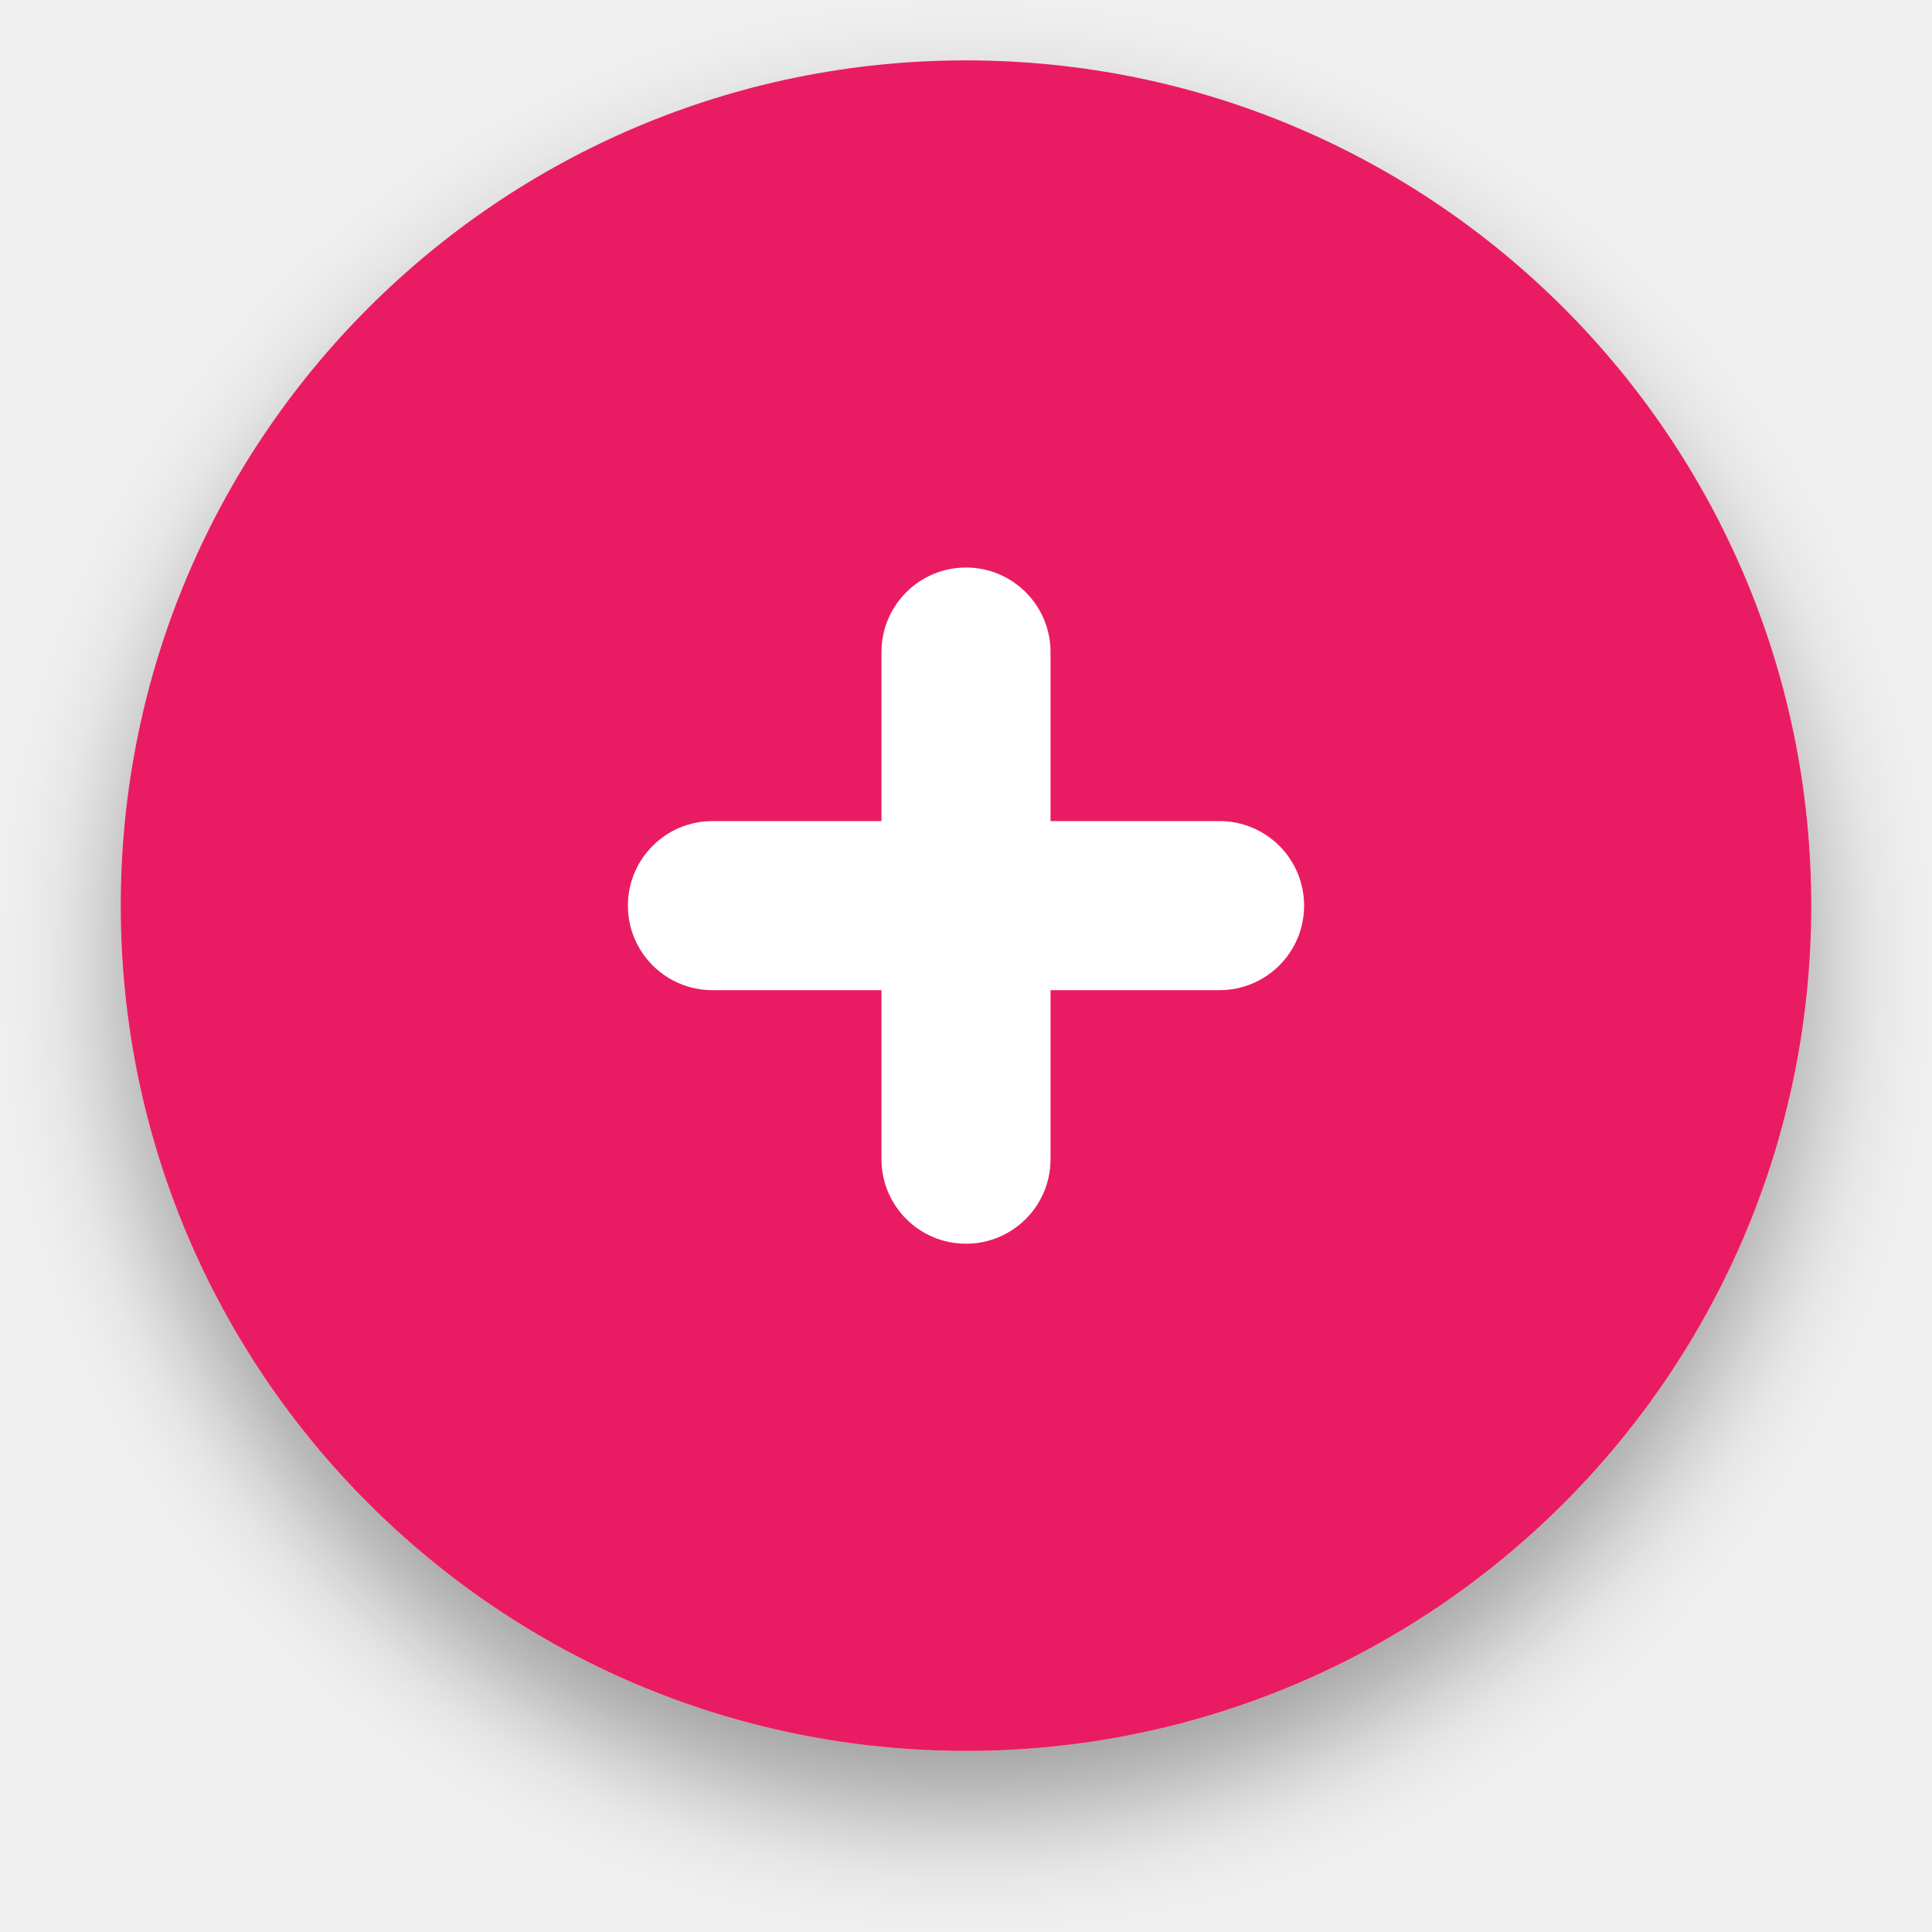
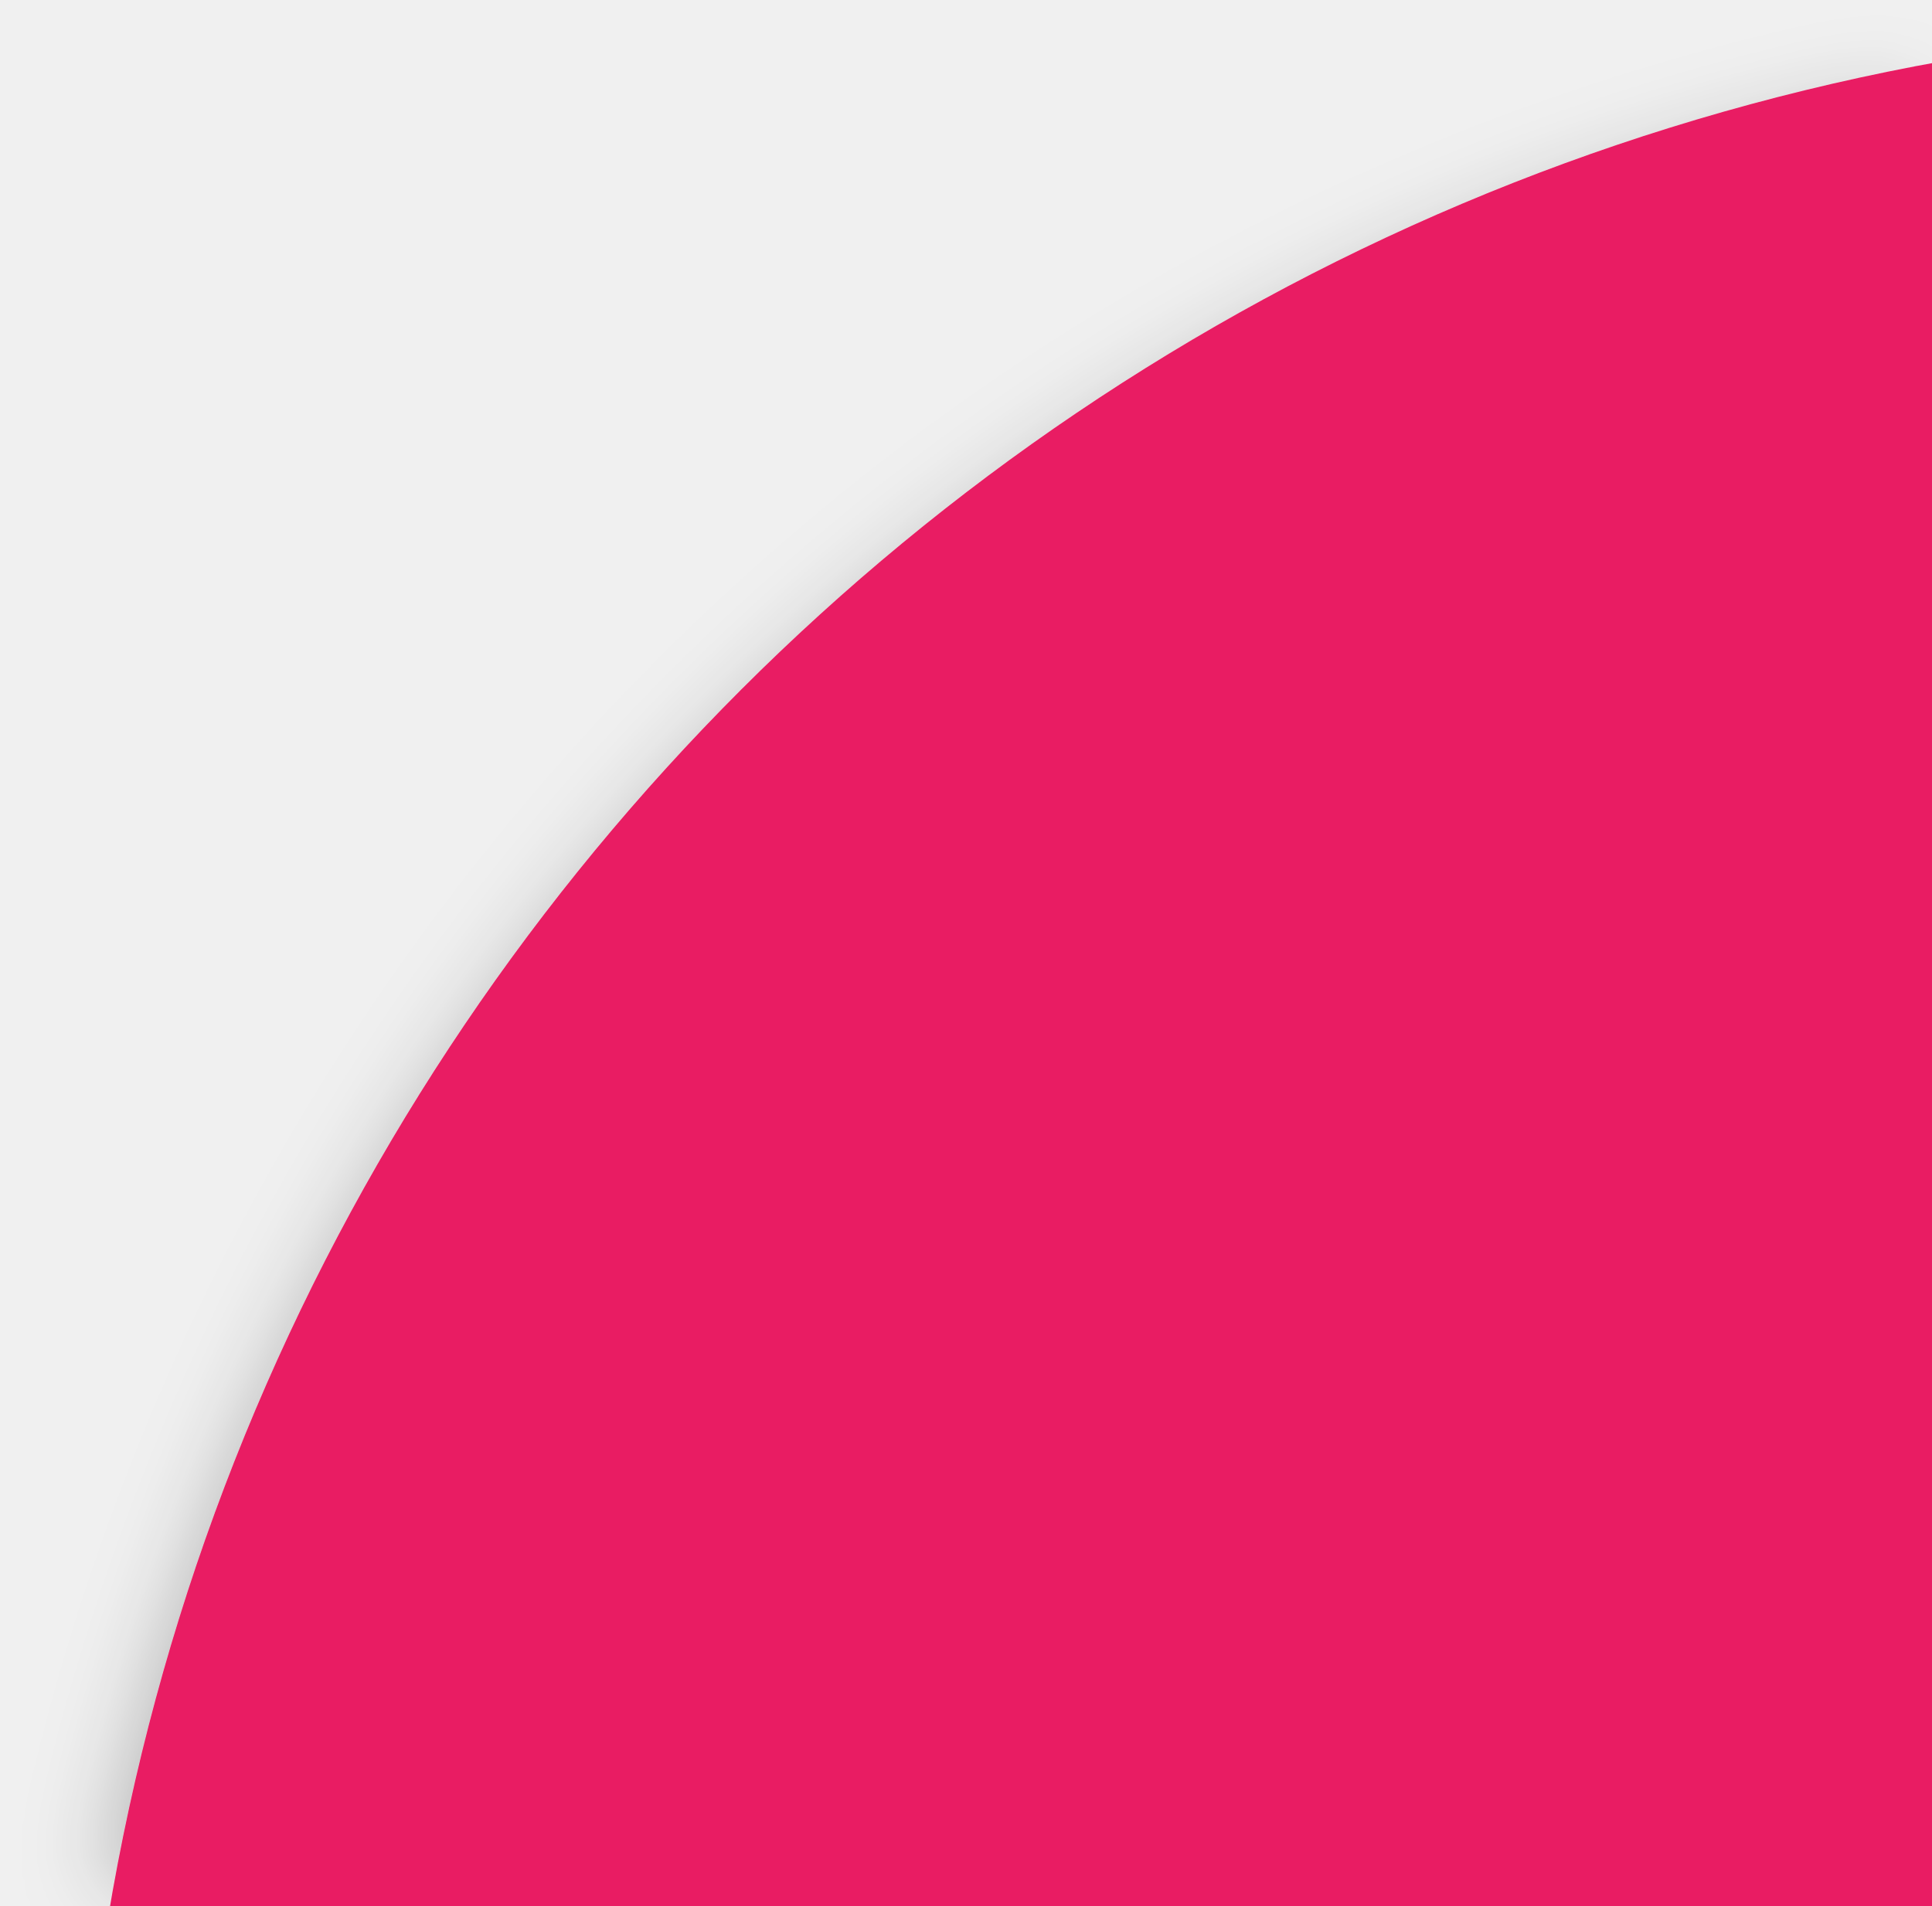
- <svg xmlns="http://www.w3.org/2000/svg" width="64px" height="64px" viewBox="0 0 64 64" version="1.1">
+ <svg xmlns="http://www.w3.org/2000/svg" width="75px" height="74px" viewBox="0 0 75 74" version="1.1">
  <defs>
    <filter x="-50%" y="-50%" width="200%" height="200%" filterUnits="objectBoundingBox" id="filter-1">
      <feOffset dx="0" dy="2" in="SourceAlpha" result="shadowOffsetOuter1" />
      <feGaussianBlur stdDeviation="2" in="shadowOffsetOuter1" result="shadowBlurOuter1" />
      <feColorMatrix values="0 0 0 0 0   0 0 0 0 0   0 0 0 0 0  0 0 0 0.35 0" in="shadowBlurOuter1" type="matrix" result="shadowMatrixOuter1" />
      <feMerge>
        <feMergeNode in="shadowMatrixOuter1" />
        <feMergeNode in="SourceGraphic" />
      </feMerge>
    </filter>
  </defs>
  <g id="Page-1" stroke="none" stroke-width="1" fill="none" fill-rule="evenodd">
-     <g id="iPhone-6" transform="translate(-299, -592)">
+     <g id="iPhone-6" transform="translate(-300, -593)">
      <g id="button_hover" transform="translate(303, 594)">
-         <circle id="Oval-8" fill="#E91E63" filter="url(#filter-1)" cx="28" cy="28" r="28" />
-         <path d="M30.8,25.2 L30.8,19.6 C30.8,18.053 29.546,16.8 28,16.8 C26.454,16.8 25.2,18.053 25.2,19.6 L25.2,25.2 L19.6,25.2 C18.054,25.2 16.8,26.453 16.8,28 C16.8,29.547 18.054,30.8 19.6,30.8 L25.2,30.8 L25.2,36.4 C25.2,37.947 26.454,39.2 28,39.2 C29.546,39.2 30.8,37.947 30.8,36.4 L30.8,30.8 L36.4,30.8 C37.946,30.8 39.2,29.547 39.2,28 C39.2,26.453 37.946,25.2 36.4,25.2 L30.8,25.2 Z" id="Fill-37" fill="#FFFFFF" />
+         <circle id="Oval-8" fill="#E91E63" filter="url(#filter-1)" cx="88" cy="88" r="88" />
+         <path d="M96.8,79.2 L96.8,61.6 C96.8,56.738 92.86,52.8 88,52.8 C83.14,52.8 79.2,56.738 79.2,61.6 L79.2,79.2 L61.6,79.2 C56.74,79.2 52.8,83.138 52.8,88 C52.8,92.862 56.74,96.8 61.6,96.8 L79.2,96.8 L79.2,114.4 C79.2,119.262 83.14,123.2 88,123.2 C92.86,123.2 96.8,119.262 96.8,114.4 L96.8,96.8 L114.4,96.8 C119.26,96.8 123.2,92.862 123.2,88 C123.2,83.138 119.26,79.2 114.4,79.2 L96.8,79.2 Z" id="Fill-37" fill="#FFFFFF" />
      </g>
    </g>
  </g>
</svg>
